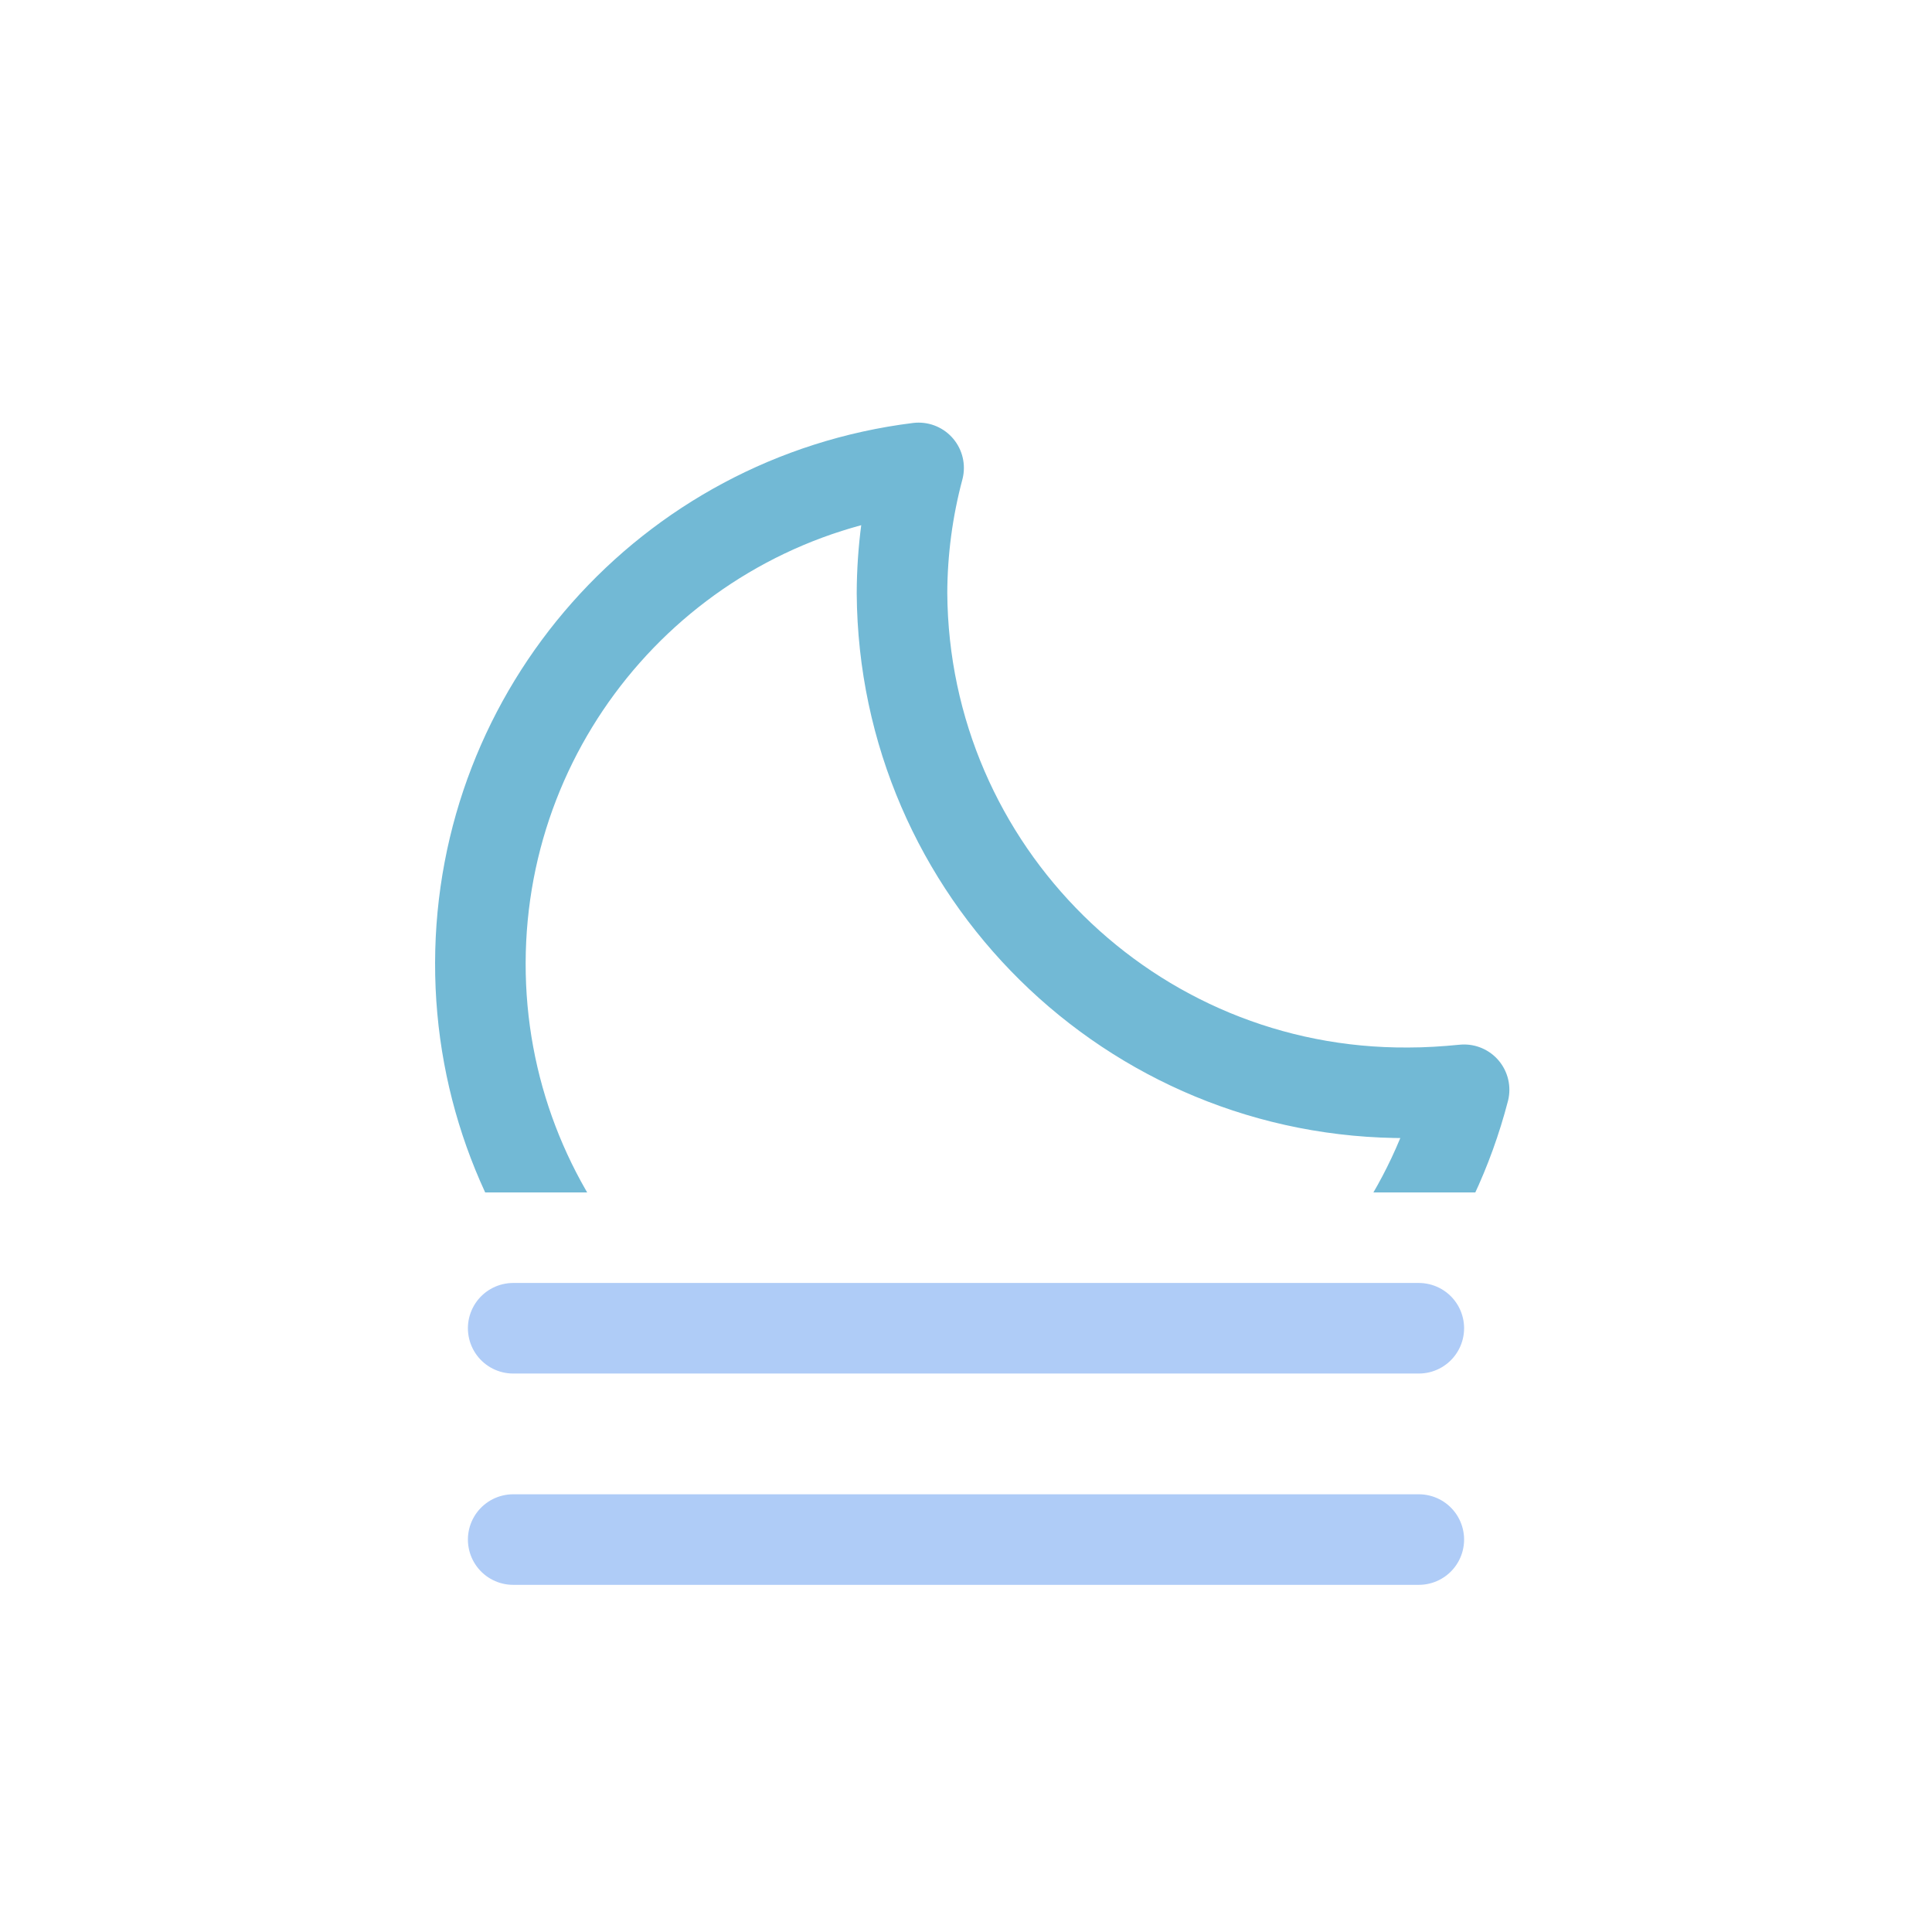
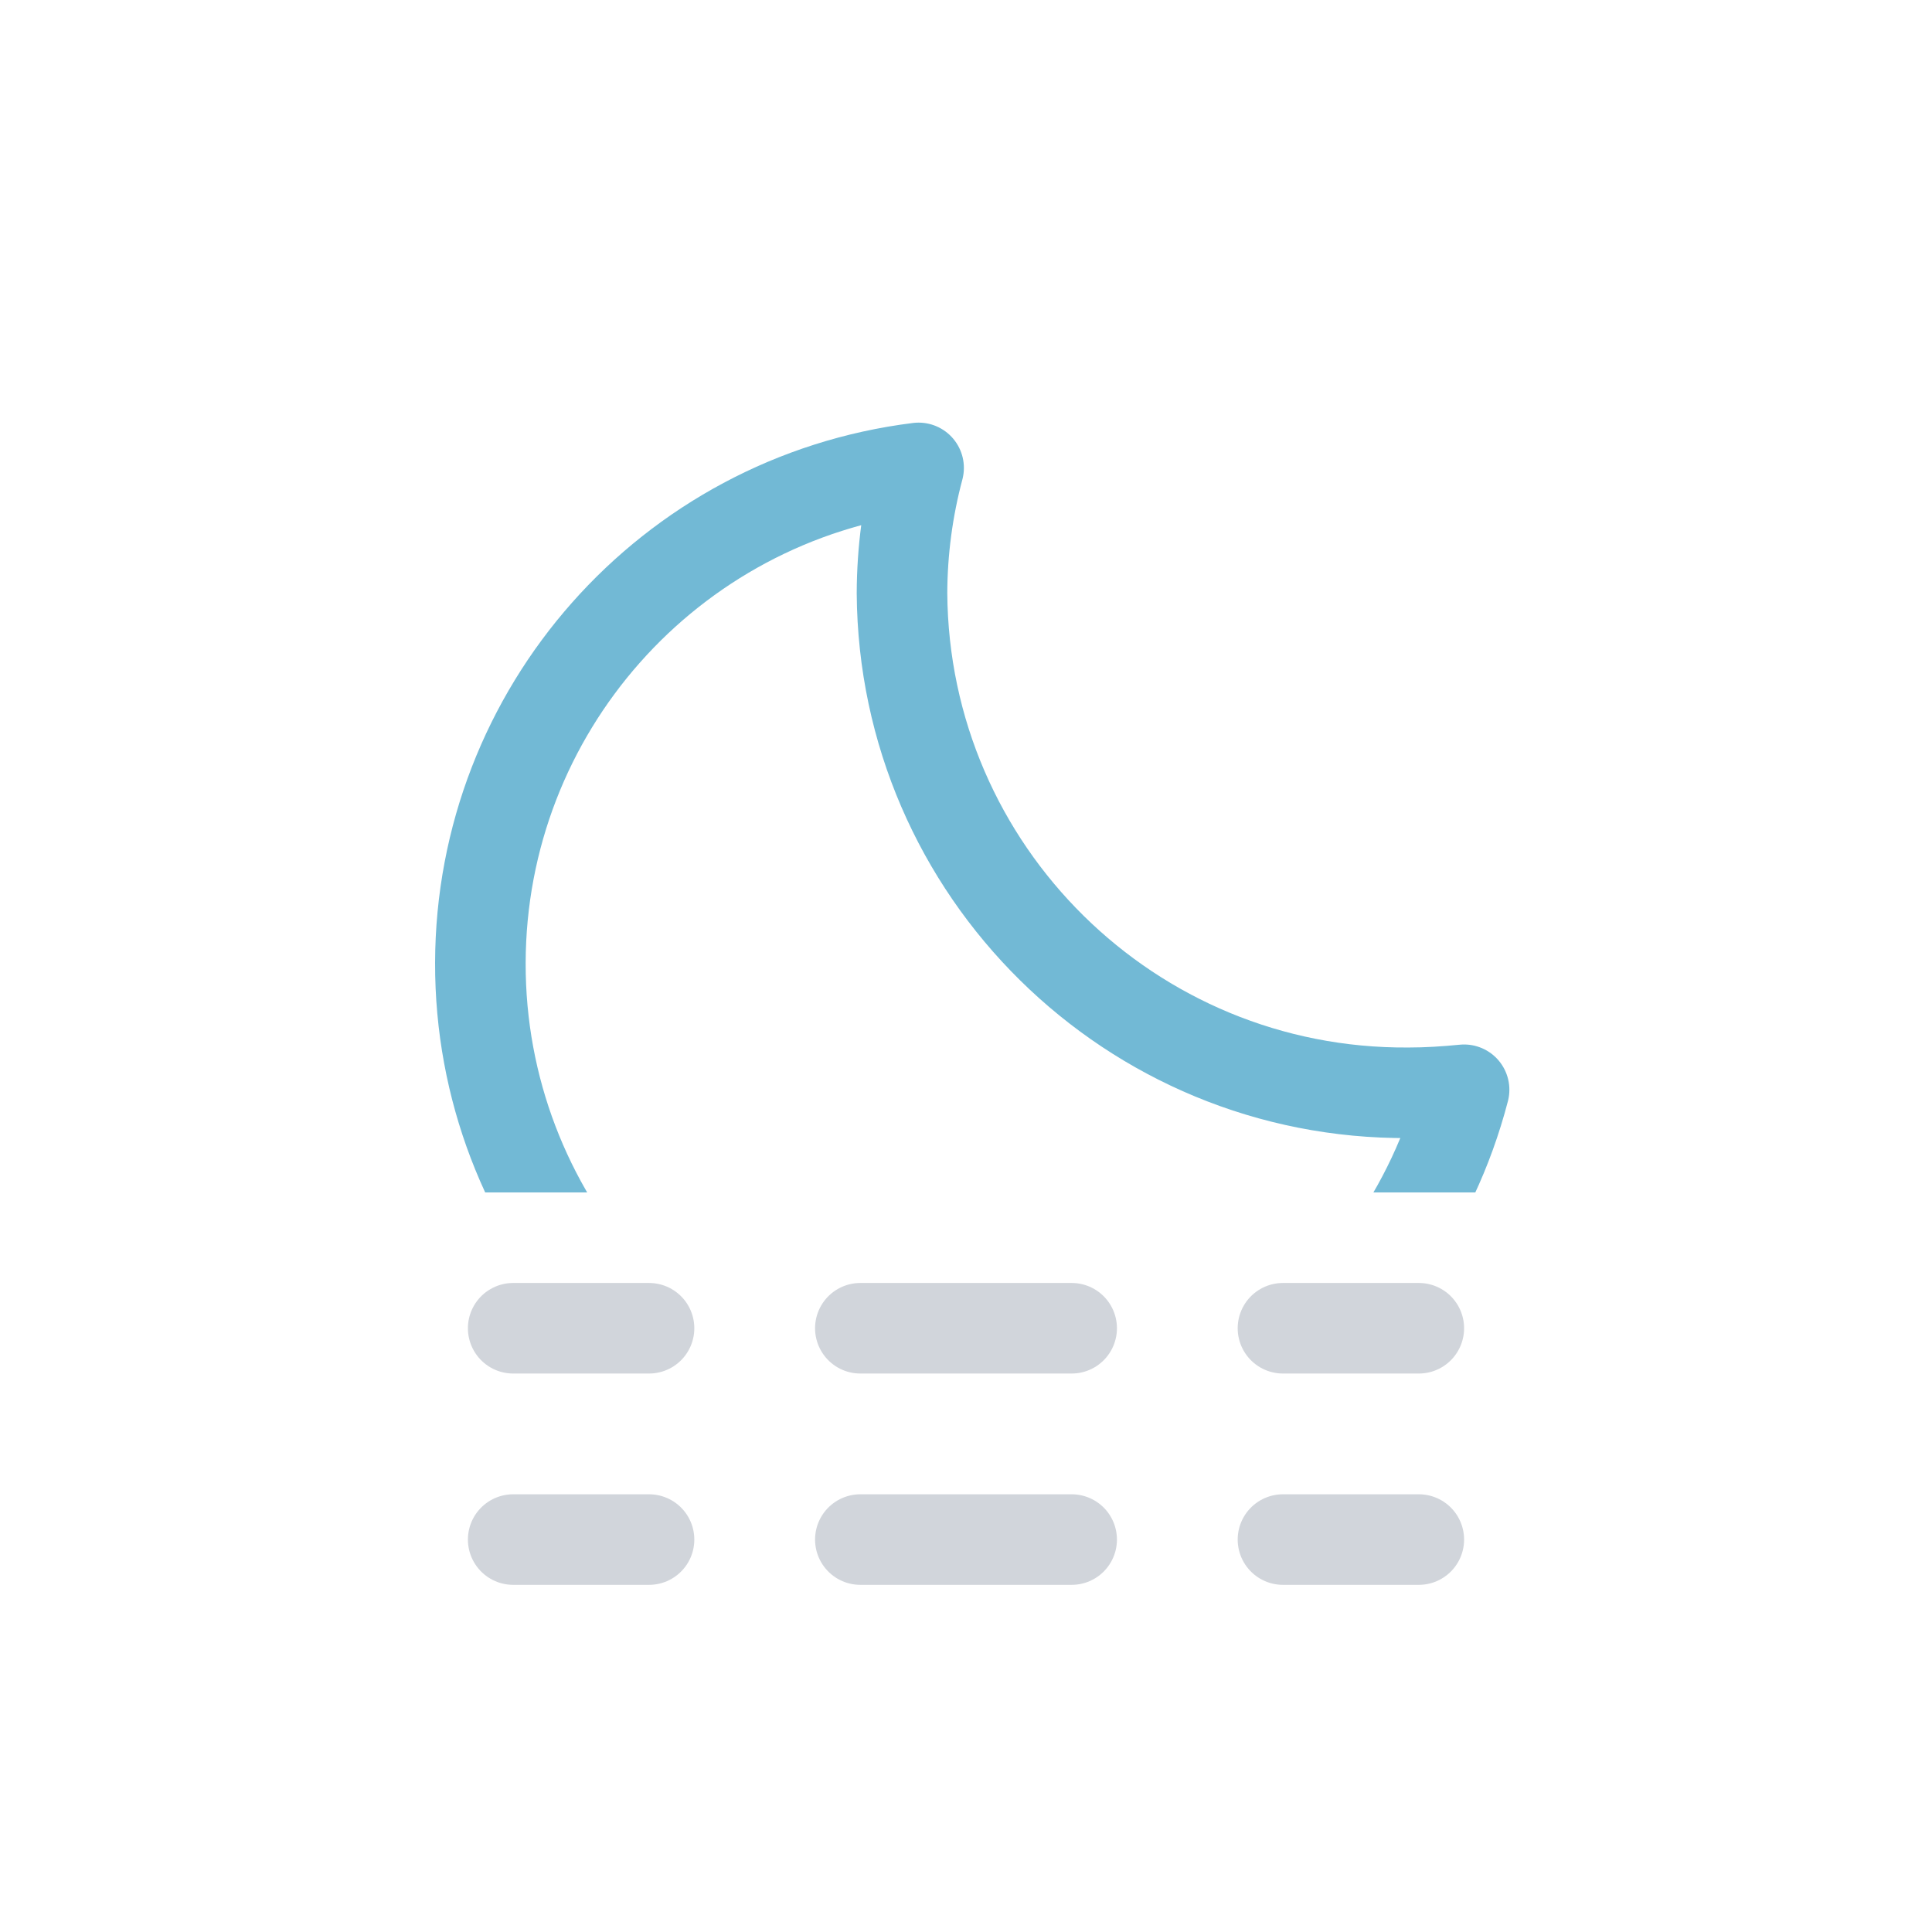
<svg xmlns="http://www.w3.org/2000/svg" viewBox="0 0 64 64">
  <defs>
    <clipPath id="a">
      <path fill="none" d="M0 7.5h64v32H0z" />
    </clipPath>
  </defs>
  <g>
-     <path fill="none" stroke="#afccf7" stroke-linecap="round" stroke-miterlimit="10" stroke-width="3" d="M17 44h30" />
-     <animateTransform attributeName="transform" begin="0s" dur="5s" repeatCount="indefinite" type="translate" values="-4 0; 4 0; -4 0" />
+     <path fill="none" stroke="#d1d5db" stroke-linecap="round" stroke-miterlimit="10" stroke-width="3" d="M17 44h4.5" />
+     <path fill="none" stroke="#d1d5db" stroke-dasharray="7 7" stroke-linecap="round" stroke-miterlimit="10" stroke-width="3" d="M28.5 44H39" />
+     <path fill="none" stroke="#d1d5db" stroke-linecap="round" stroke-miterlimit="10" stroke-width="3" d="M42.5 44H47" />
+     <animateTransform attributeName="transform" begin="0s" dur="5s" repeatCount="indefinite" type="translate" values="-3 0; 3 0; -3 0" />
  </g>
  <g>
-     <path fill="none" stroke="#afccf7" stroke-linecap="round" stroke-miterlimit="10" stroke-width="3" d="M17 51h30" />
-     <animateTransform attributeName="transform" begin="-4s" dur="5s" repeatCount="indefinite" type="translate" values="-4 0; 4 0; -4 0" />
+     <path fill="none" stroke="#d1d5db" stroke-linecap="round" stroke-miterlimit="10" stroke-width="3" d="M17 51h4.5" />
+     <path fill="none" stroke="#d1d5db" stroke-dasharray="7 7" stroke-linecap="round" stroke-miterlimit="10" stroke-width="3" d="M28.5 51H39" />
+     <path fill="none" stroke="#d1d5db" stroke-linecap="round" stroke-miterlimit="10" stroke-width="3" d="M42.5 51H47" />
+     <animateTransform attributeName="transform" begin="-4s" dur="5s" repeatCount="indefinite" type="translate" values="-3 0; 3 0; -3 0" />
  </g>
  <g clip-path="url(#a)">
    <g>
      <path fill="none" stroke="#72b9d5" stroke-linecap="round" stroke-linejoin="round" stroke-width="3" d="M46.66 36.2a16.66 16.66 0 01-16.78-16.55 16.29 16.29 0 01.55-4.15A16.56 16.56 0 1048.5 36.1c-.61.06-1.22.1-1.84.1z" />
      <animateTransform attributeName="transform" dur="10s" repeatCount="indefinite" type="rotate" values="-5 32 32;15 32 32;-5 32 32" />
    </g>
  </g>
</svg>
